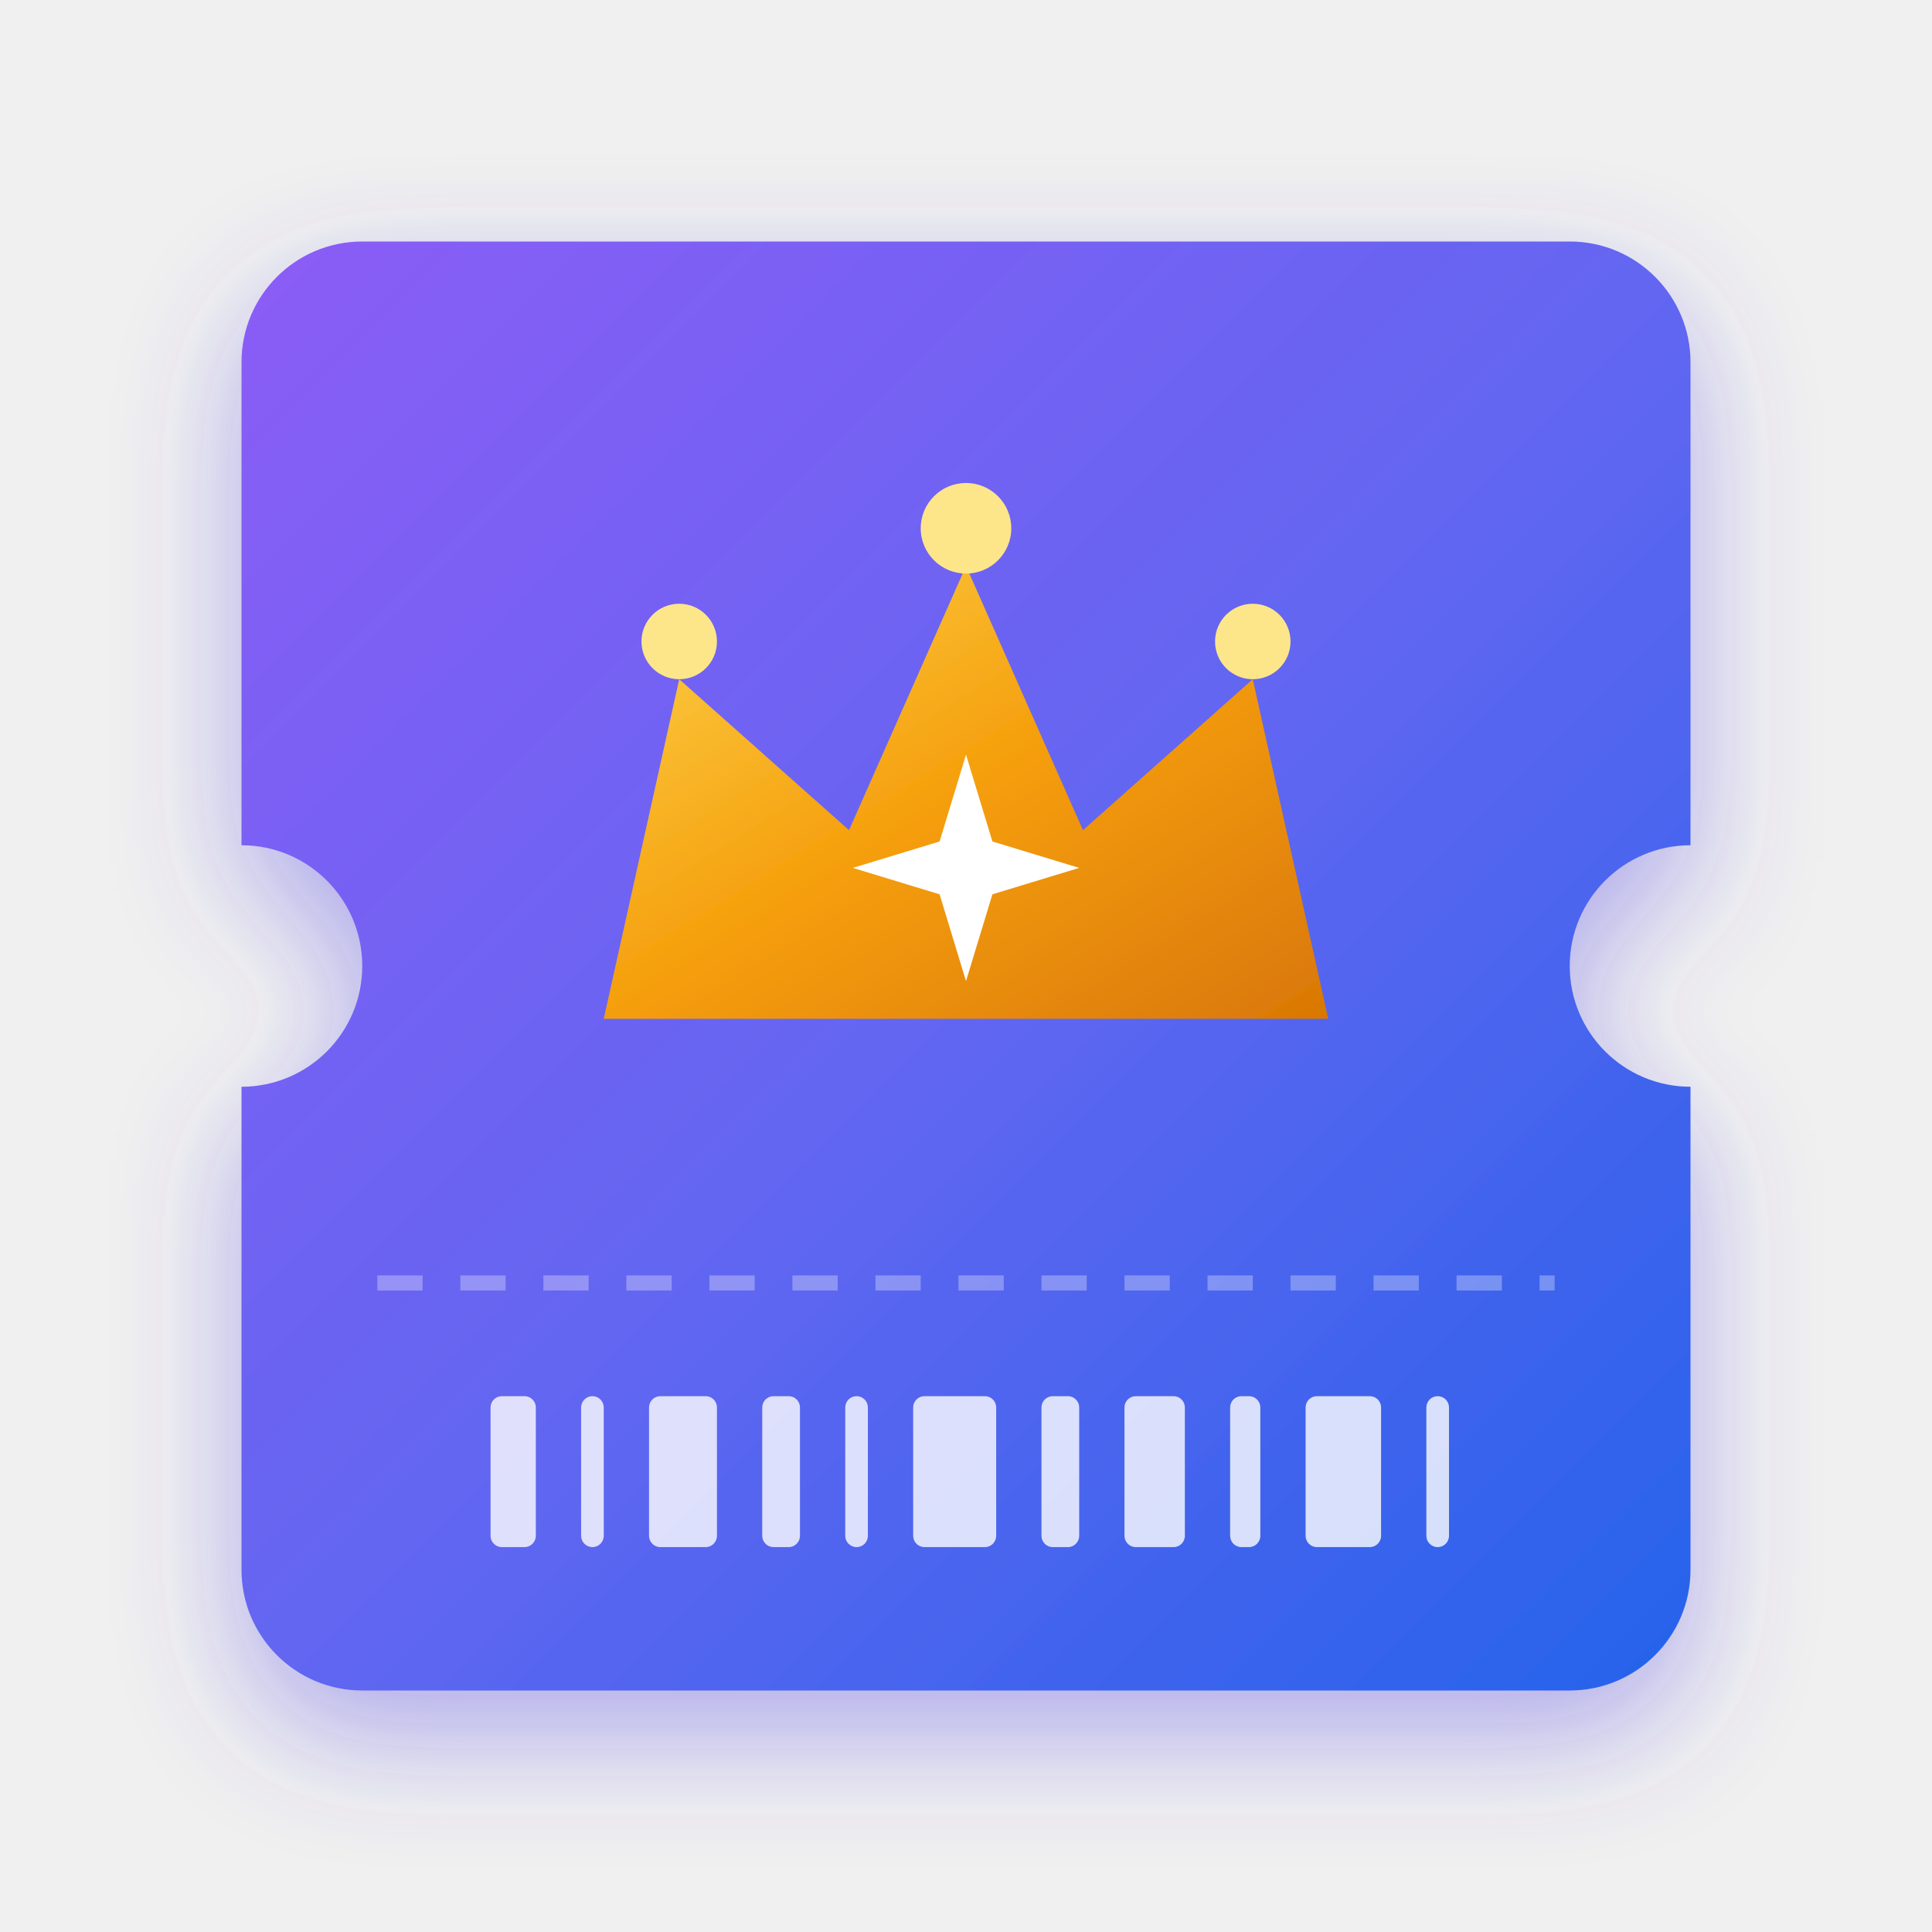
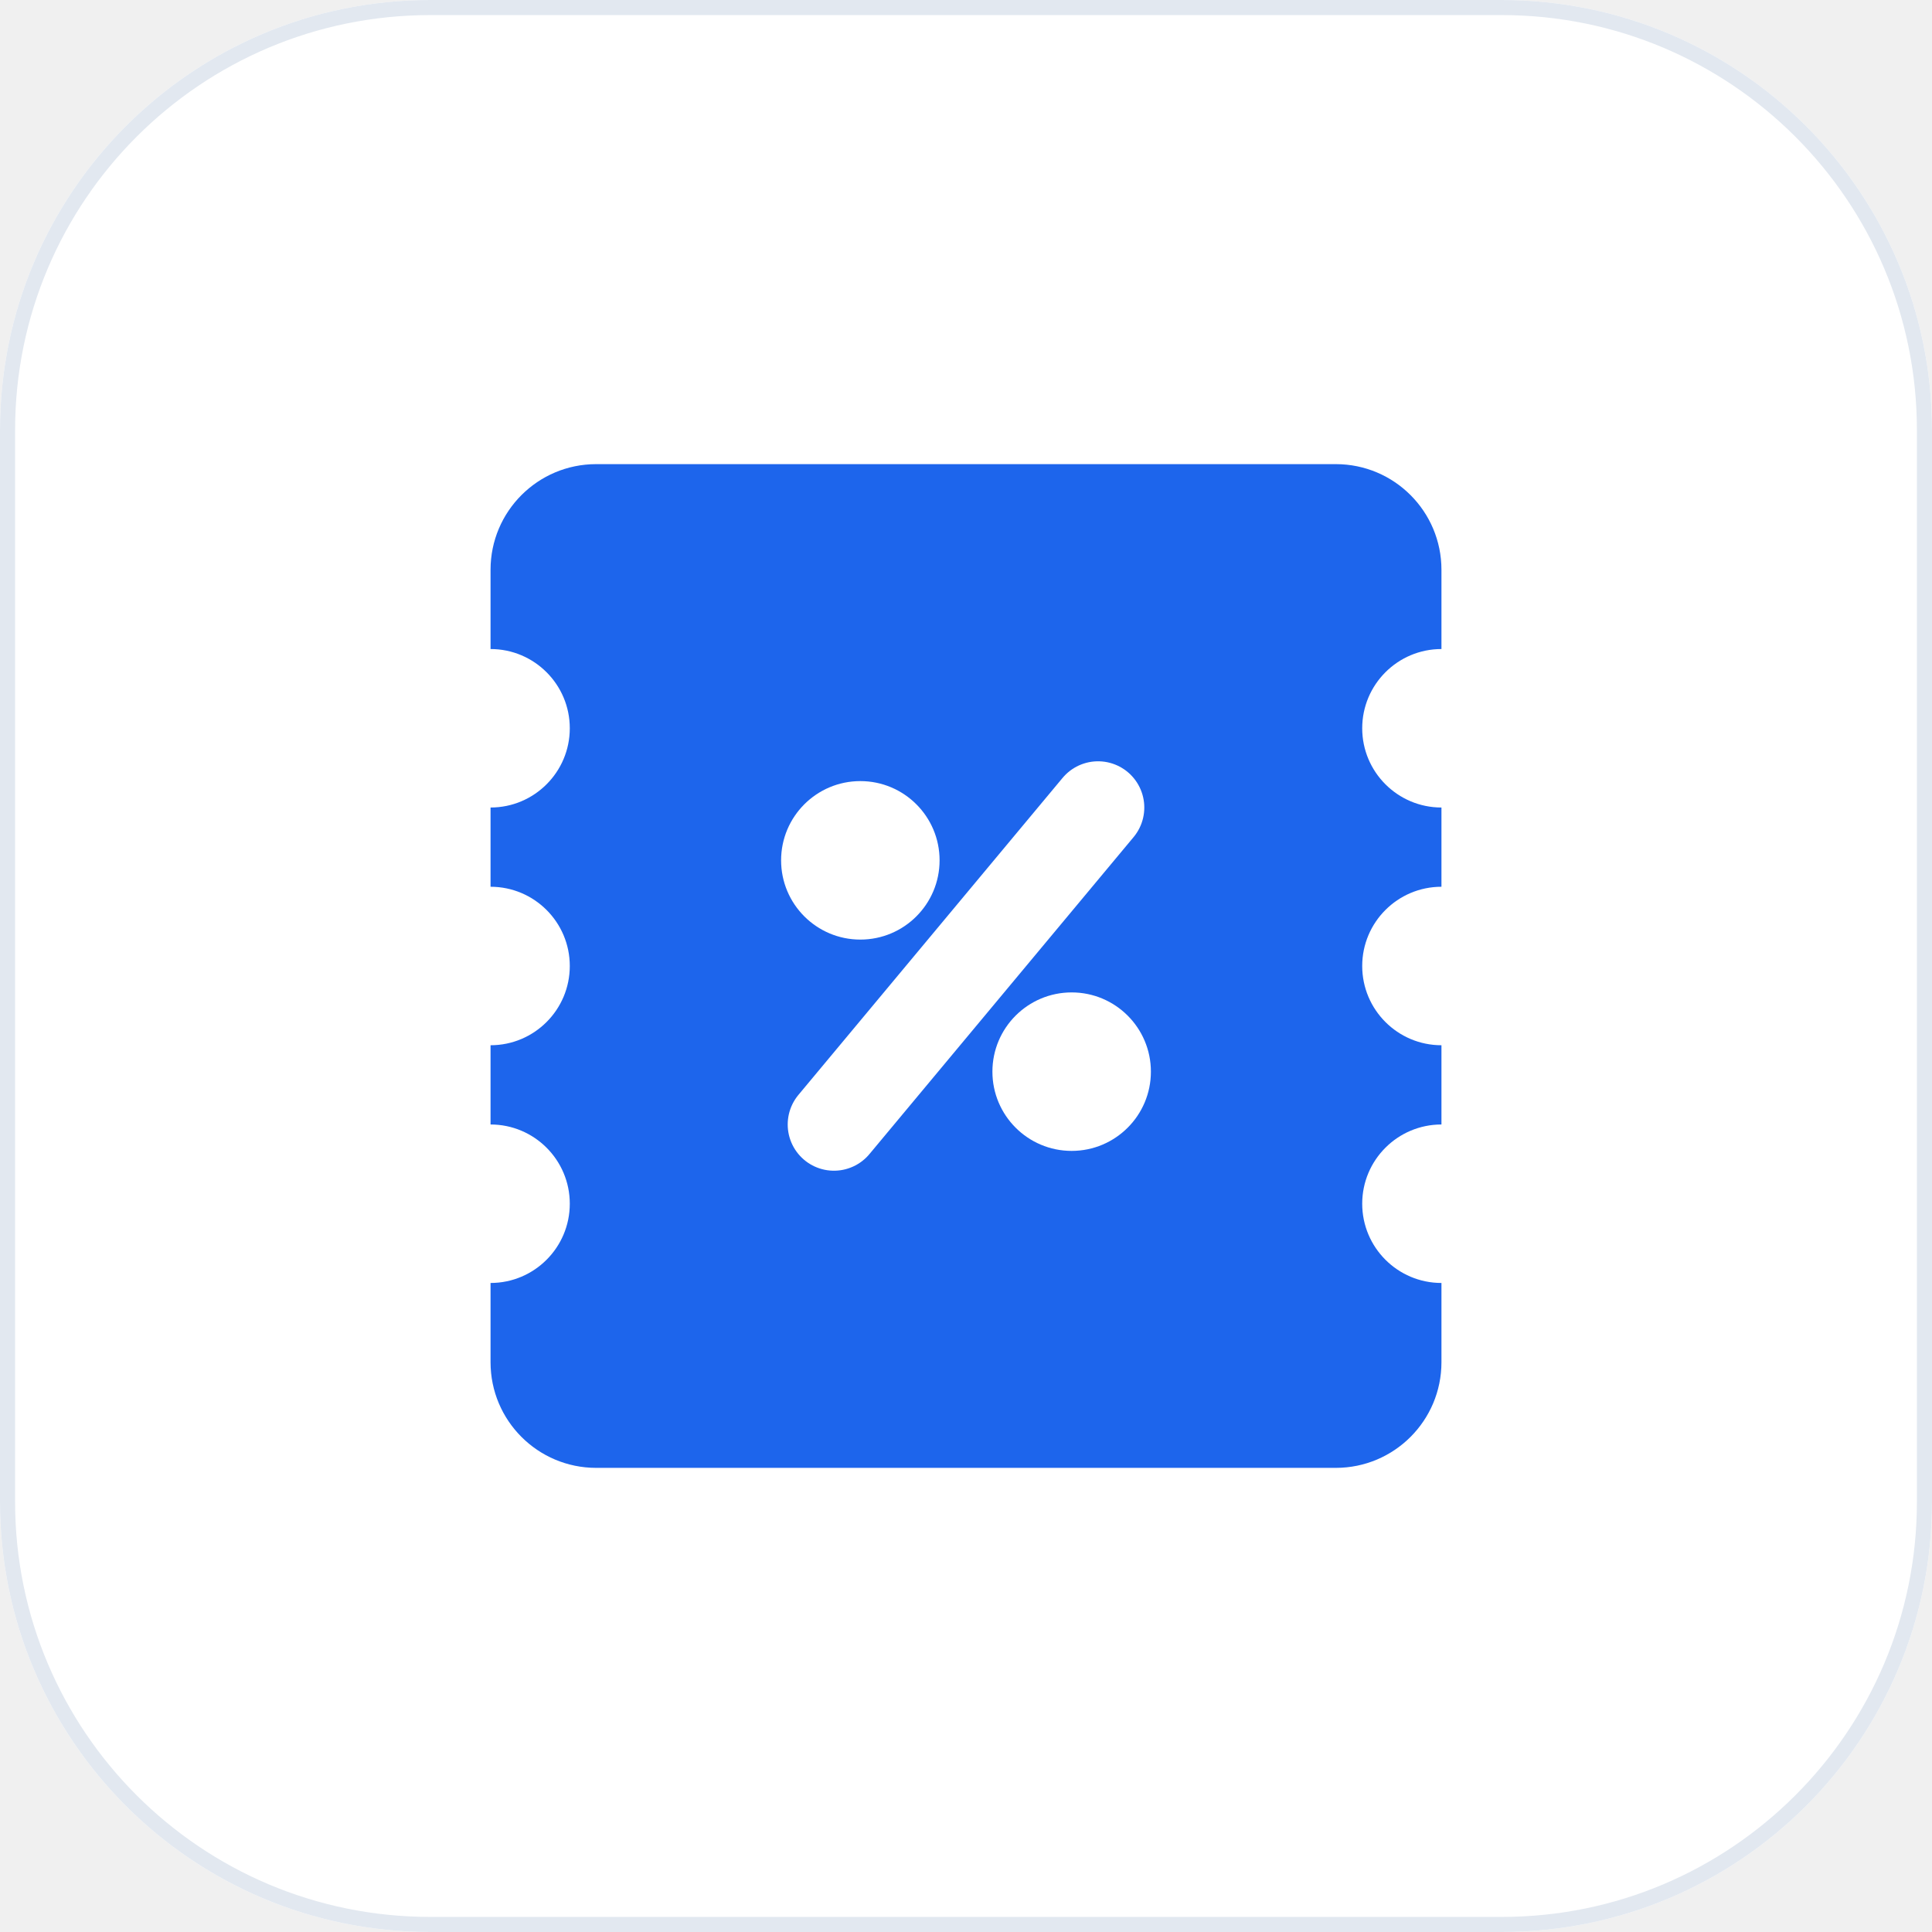
- <svg xmlns="http://www.w3.org/2000/svg" viewBox="0 0 512 512" width="100%" height="100%">
-   <defs>
-     <linearGradient id="bgGrad" x1="0%" y1="0%" x2="100%" y2="100%">
-       <stop offset="0%" stop-color="#8B5CF6" />
-       <stop offset="50%" stop-color="#6366F1" />
-       <stop offset="100%" stop-color="#2563EB" />
-     </linearGradient>
-     <linearGradient id="goldGrad" x1="0%" y1="0%" x2="100%" y2="100%">
-       <stop offset="0%" stop-color="#FCD34D" />
-       <stop offset="50%" stop-color="#F59E0B" />
-       <stop offset="100%" stop-color="#D97706" />
-     </linearGradient>
-     <filter id="glow" x="-20%" y="-20%" width="140%" height="140%">
-       <feGaussianBlur stdDeviation="12" result="blur" />
-       <feComposite in="SourceGraphic" in2="blur" operator="over" />
-     </filter>
-     <filter id="shadow" x="-10%" y="-10%" width="130%" height="130%">
-       <feDropShadow dx="0" dy="12" stdDeviation="16" flood-color="#4F46E5" flood-opacity="0.4" />
-     </filter>
-   </defs>
-   <g filter="url(#shadow)">
-     <path d="       M 96,64        H 416        A 32,32 0 0,1 448,96        V 224        A 32,32 0 0,0 448,288        V 416        A 32,32 0 0,1 416,448        H 96        A 32,32 0 0,1 64,416        V 288        A 32,32 0 0,0 64,224        V 96        A 32,32 0 0,1 96,64 Z     " fill="url(#bgGrad)" />
-     <line x1="100" y1="340" x2="412" y2="340" stroke="#FFFFFF" stroke-opacity="0.3" stroke-width="4" stroke-dasharray="12 10" />
-     <path d="       M 160 270        L 180 180        L 225 220        L 256 150        L 287 220        L 332 180        L 352 270        Z     " fill="url(#goldGrad)" />
-     <circle cx="180" cy="170" r="10" fill="#FDE68A" />
-     <circle cx="256" cy="140" r="12" fill="#FDE68A" />
-     <circle cx="332" cy="170" r="10" fill="#FDE68A" />
-     <path d="M 256 200 L 263 223 L 286 230 L 263 237 L 256 260 L 249 237 L 226 230 L 249 223 Z" fill="#FFFFFF" />
-     <rect x="130" y="370" width="12" height="40" rx="3" fill="#FFFFFF" fill-opacity="0.8" />
-     <rect x="154" y="370" width="6" height="40" rx="3" fill="#FFFFFF" fill-opacity="0.8" />
-     <rect x="172" y="370" width="18" height="40" rx="3" fill="#FFFFFF" fill-opacity="0.8" />
-     <rect x="202" y="370" width="10" height="40" rx="3" fill="#FFFFFF" fill-opacity="0.8" />
-     <rect x="224" y="370" width="6" height="40" rx="3" fill="#FFFFFF" fill-opacity="0.8" />
-     <rect x="242" y="370" width="22" height="40" rx="3" fill="#FFFFFF" fill-opacity="0.8" />
-     <rect x="276" y="370" width="10" height="40" rx="3" fill="#FFFFFF" fill-opacity="0.8" />
-     <rect x="298" y="370" width="16" height="40" rx="3" fill="#FFFFFF" fill-opacity="0.8" />
-     <rect x="326" y="370" width="8" height="40" rx="3" fill="#FFFFFF" fill-opacity="0.8" />
-     <rect x="346" y="370" width="20" height="40" rx="3" fill="#FFFFFF" fill-opacity="0.8" />
-     <rect x="378" y="370" width="6" height="40" rx="3" fill="#FFFFFF" fill-opacity="0.8" />
+ <svg xmlns="http://www.w3.org/2000/svg" viewBox="0 0 512 512" width="512" height="512">
+   <rect width="512" height="512" rx="114" fill="#FFFFFF" />
+   <rect x="2" y="2" width="508" height="508" rx="112" fill="none" stroke="#E2E8F0" stroke-width="4" />
+   <g transform="translate(88, 95) scale(14)">
+     <path d="M21 8.5C20.172 8.5 19.5 7.828 19.5 7C19.5 6.172 20.172 5.5 21 5.5V4C21 2.895 20.105 2 19 2H5C3.895 2 3 2.895 3 4V5.5C3.828 5.5 4.5 6.172 4.5 7C4.5 7.828 3.828 8.5 3 8.5V10C3.828 10 4.5 10.672 4.5 11.5C4.5 12.328 3.828 13 3 13V14.5C3.828 14.5 4.5 15.172 4.5 16C4.5 16.828 3.828 17.5 3 17.5V19C3 20.105 3.895 21 5 21H19C20.105 21 21 20.105 21 19V17.5C20.172 17.5 19.5 16.828 19.5 16C19.5 15.172 20.172 14.5 21 14.5V13C20.172 13 19.5 12.328 19.5 11.5C19.5 10.672 20.172 10 21 10V8.5Z" fill="#1D65EC" />
+     <circle cx="10" cy="9.5" r="1.5" fill="#FFFFFF" />
+     <circle cx="14" cy="13.5" r="1.5" fill="#FFFFFF" />
+     <path d="M14.5 8.5L9.5 14.5" stroke="#FFFFFF" stroke-width="1.75" stroke-linecap="round" />
  </g>
</svg>
